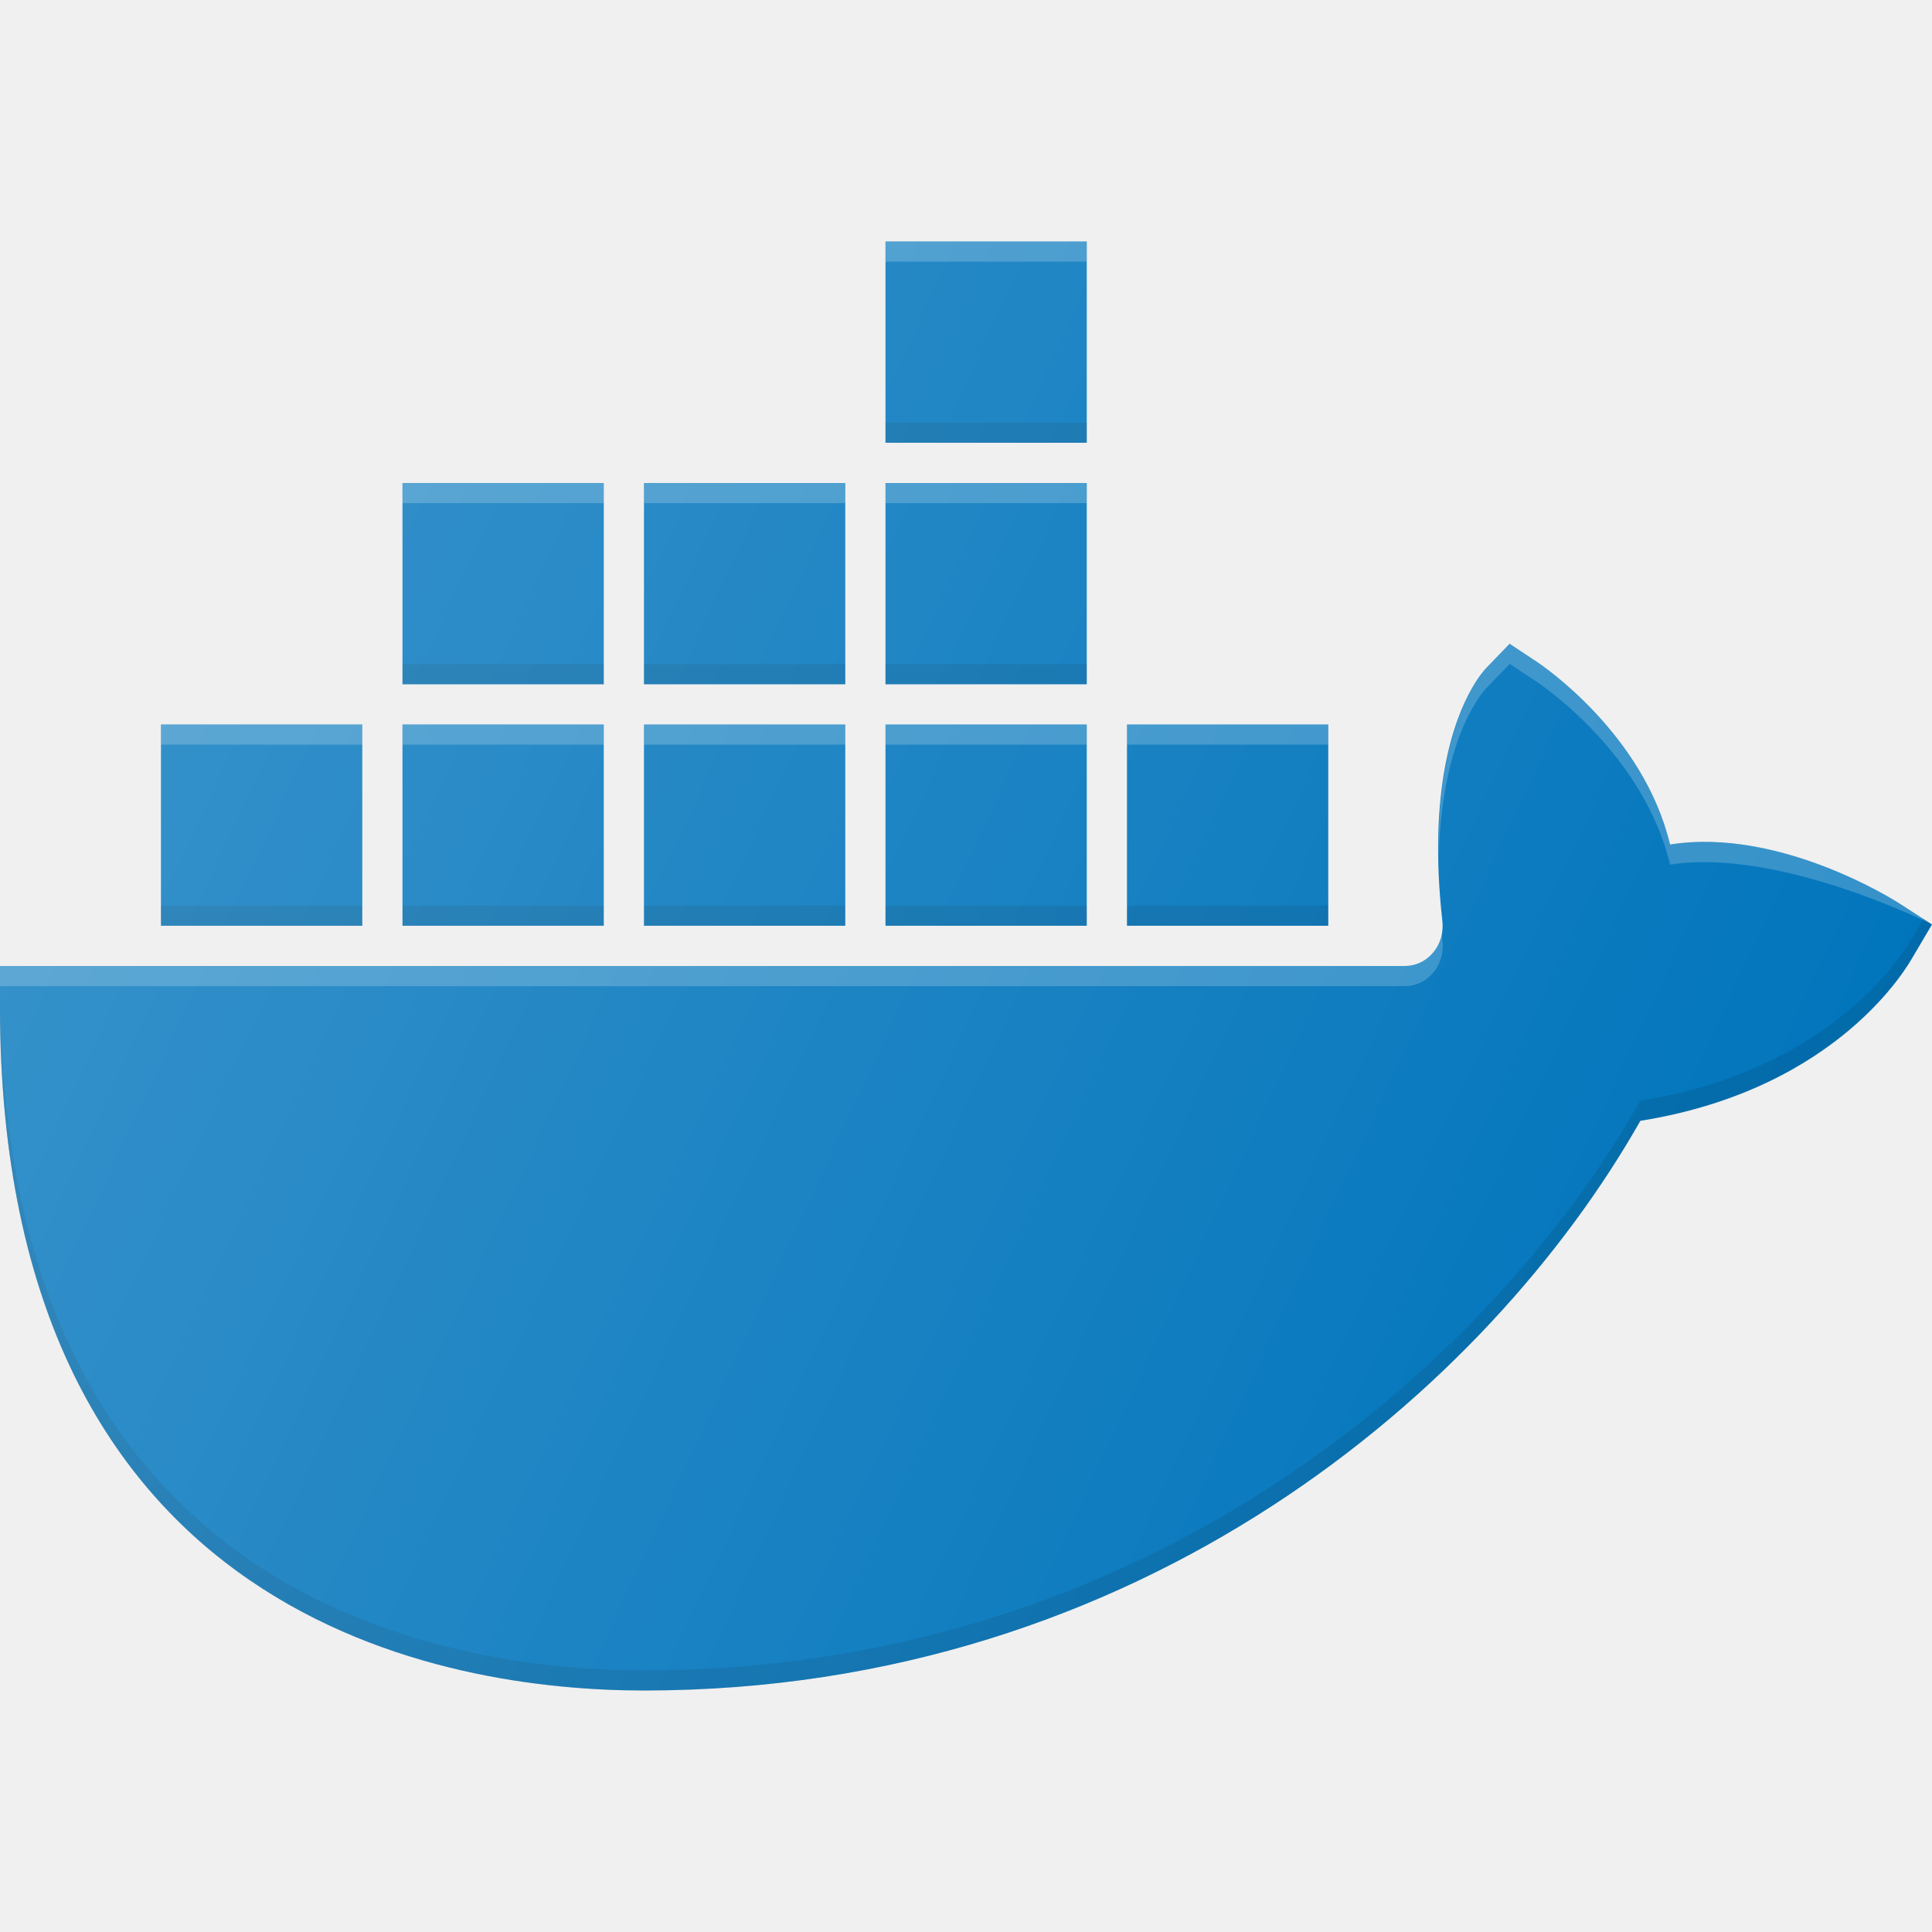
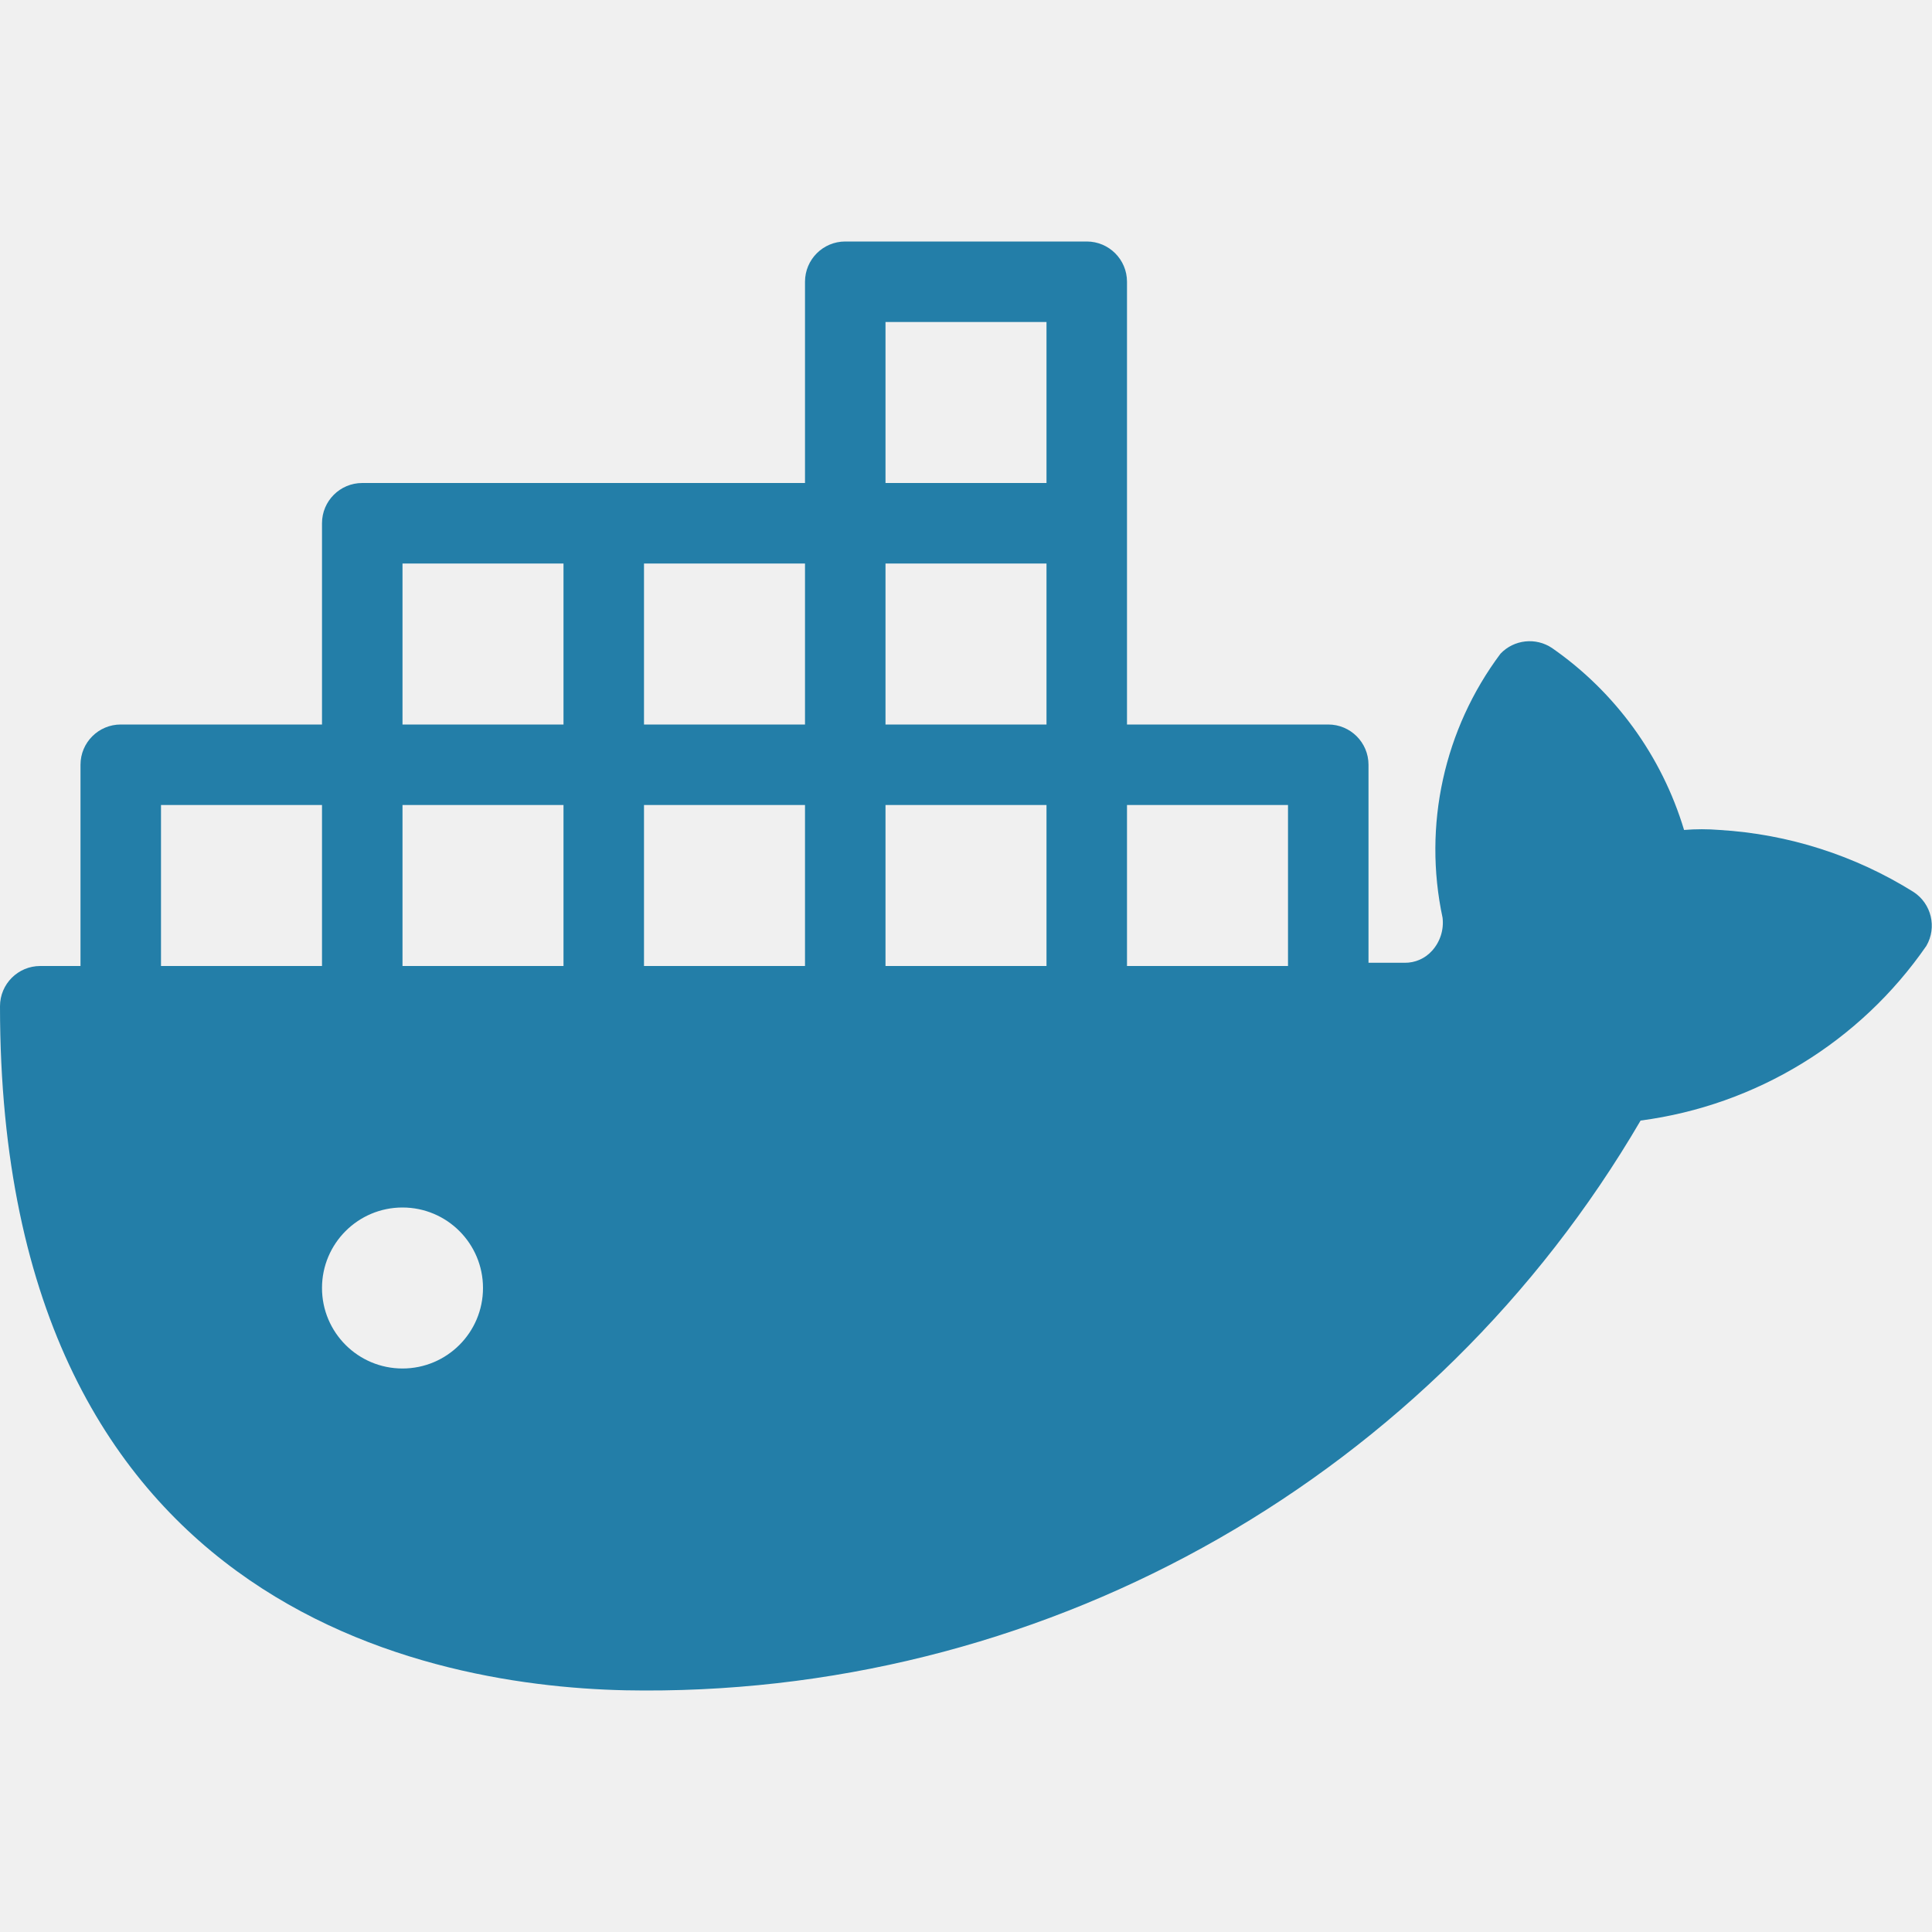
- <svg xmlns="http://www.w3.org/2000/svg" enable-background="new 0 0 24 24" id="Layer_1" version="1.1" viewBox="0 0 24 24" xml:space="preserve">
-   <g>
-     <rect fill="#0175BC" height="2.5" id="XMLID_1489_" width="2.5" x="11" y="3" />
-     <rect fill="#010101" height="0.25" opacity="0.1" width="2.5" x="11" y="5.25" />
-     <rect fill="#FFFFFF" height="0.25" opacity="0.2" width="2.5" x="11" y="3" />
-     <rect fill="#0175BC" height="2.5" id="XMLID_1314_" width="2.5" x="11" y="6" />
-     <rect fill="#010101" height="0.25" opacity="0.1" width="2.5" x="11" y="8.25" />
-     <rect fill="#FFFFFF" height="0.25" opacity="0.2" width="2.5" x="11" y="6" />
-     <rect fill="#0175BC" height="2.5" id="XMLID_1315_" width="2.5" x="11" y="9" />
-     <rect fill="#010101" height="0.25" opacity="0.1" width="2.5" x="11" y="11.25" />
-     <rect fill="#FFFFFF" height="0.25" opacity="0.2" width="2.5" x="11" y="9" />
-     <rect fill="#0175BC" height="2.5" id="XMLID_1307_" width="2.5" x="8" y="6" />
-     <rect fill="#010101" height="0.25" opacity="0.1" width="2.5" x="8" y="8.25" />
-     <rect fill="#FFFFFF" height="0.25" opacity="0.2" width="2.5" x="8" y="6" />
-     <rect fill="#0175BC" height="2.5" id="XMLID_1306_" width="2.5" x="8" y="9" />
-     <rect fill="#010101" height="0.25" opacity="0.1" width="2.5" x="8" y="11.25" />
-     <rect fill="#FFFFFF" height="0.25" opacity="0.2" width="2.5" x="8" y="9" />
-     <rect fill="#0175BC" height="2.5" id="XMLID_1317_" width="2.5" x="5" y="6" />
-     <rect fill="#010101" height="0.25" opacity="0.1" width="2.5" x="5" y="8.25" />
-     <rect fill="#FFFFFF" height="0.25" opacity="0.2" width="2.5" x="5" y="6" />
-     <rect fill="#0175BC" height="2.5" id="XMLID_1316_" width="2.5" x="5" y="9" />
-     <rect fill="#010101" height="0.25" opacity="0.1" width="2.5" x="5" y="11.25" />
-     <rect fill="#FFFFFF" height="0.25" opacity="0.2" width="2.5" x="5" y="9" />
-     <rect fill="#0175BC" height="2.5" id="XMLID_1318_" width="2.5" x="2" y="9" />
-     <rect fill="#010101" height="0.25" opacity="0.1" width="2.5" x="2" y="11.25" />
-     <rect fill="#FFFFFF" height="0.25" opacity="0.2" width="2.5" x="2" y="9" />
-     <rect fill="#0175BC" height="2.5" id="XMLID_1305_" width="2.5" x="14" y="9" />
-     <rect fill="#010101" height="0.25" opacity="0.1" width="2.5" x="14" y="11.25" />
-     <rect fill="#FFFFFF" height="0.25" opacity="0.2" width="2.5" x="14" y="9" />
-     <path d="M23.595,11.223c-0.069-0.045-1.498-0.947-2.849-0.732   c-0.327-1.369-1.583-2.222-1.645-2.263l-0.348-0.231c0,0-0.218,0.226-0.29,0.301   c-0.026,0.027-0.095,0.106-0.176,0.248c-0.225,0.392-0.55,1.269-0.37,2.89   c0.018,0.152-0.028,0.303-0.126,0.411C17.704,11.945,17.582,12,17.448,12H0v0.5   C0,20.172,5.595,21,8,21c6.193,0,10.498-3.762,12.377-7.077   c2.476-0.395,3.333-1.95,3.378-2.024L24,11.484L23.595,11.223z" fill="#0175BC" />
-     <path d="M17.448,12H0v0.25h17.448c0.134,0,0.256-0.055,0.344-0.153   c0.098-0.108,0.144-0.259,0.126-0.411c-0.006-0.052-0.005-0.093-0.01-0.143   c-0.009,0.113-0.042,0.222-0.116,0.304C17.704,11.945,17.582,12,17.448,12z" fill="#FFFFFF" opacity="0.2" />
-     <path d="M23.595,11.223c-0.069-0.045-1.498-0.947-2.849-0.732   c-0.327-1.369-1.583-2.222-1.645-2.263L18.754,7.997c0,0-0.218,0.226-0.29,0.301   c-0.02,0.021-0.063,0.07-0.118,0.154c-0.188,0.289-0.511,0.985-0.474,2.296   c0.011-1.503,0.508-2.113,0.592-2.2l0.29-0.301l0.348,0.231   c0.062,0.041,1.317,0.894,1.645,2.263C22.097,10.526,24,11.484,24,11.484   L23.595,11.223z" fill="#FFFFFF" opacity="0.2" />
-     <path d="M23.755,11.649c-0.045,0.074-0.902,1.629-3.378,2.024   C18.498,16.988,14.193,20.75,8,20.75c-2.405,0-8-0.828-8-8.5v0.25C0,20.172,5.595,21,8,21   c6.193,0,10.498-3.762,12.377-7.077c2.476-0.395,3.333-1.95,3.378-2.024   L24,11.484l-0.107-0.069L23.755,11.649z" fill="#010101" opacity="0.1" />
-     <linearGradient gradientUnits="userSpaceOnUse" id="SVGID_1_" x1="1.726" x2="21.241" y1="8.3" y2="17.4">
-       <stop offset="0" style="stop-color:#FFFFFF;stop-opacity:0.2" />
-       <stop offset="1" style="stop-color:#FFFFFF;stop-opacity:0" />
-     </linearGradient>
-     <path d="M13.5,6H11v2.5h2.5V6z M13.5,9H11v2.5h2.5V9z M16.5,9H14v2.5h2.5V9z M13.5,3H11v2.5h2.5V3z M10.5,6   H8v2.5h2.5V6z M4.5,9H2v2.5h2.5V9z M23.595,11.223c-0.069-0.045-1.498-0.947-2.849-0.732   c-0.327-1.369-1.583-2.222-1.645-2.263L18.754,7.997c0,0-0.218,0.226-0.29,0.301   c-0.026,0.027-0.095,0.106-0.176,0.248c-0.225,0.392-0.55,1.269-0.37,2.89   c0.018,0.152-0.028,0.303-0.126,0.411C17.704,11.945,17.582,12,17.448,12H0v0.5   C0,20.172,5.595,21,8,21c6.193,0,10.498-3.762,12.377-7.077   c2.476-0.395,3.333-1.95,3.378-2.024L24,11.484L23.595,11.223z M10.5,9H8v2.5h2.5V9z M7.5,6H5   v2.5h2.5V6z M7.5,9H5v2.5h2.5V9z" fill="url(#SVGID_1_)" />
+ <svg xmlns="http://www.w3.org/2000/svg" viewBox="0 0 24 24">
+   <g id="Docker">
+     <path d="M23.77,11.08a5.12,5.12,0,0,0-2.41-.77,2.7,2.7,0,0,0-.44,0,4.24,4.24,0,0,0-1.64-2.26.5.5,0,0,0-.64.07,4.06,4.06,0,0,0-.72,3.28.52.52,0,0,1-.13.41.45.45,0,0,1-.34.15H17V9.5a.5.5,0,0,0-.5-.5H14V3.5a.5.5,0,0,0-.5-.5h-3a.5.5,0,0,0-.5.5V6H4.5a.5.5,0,0,0-.5.5V9H1.5a.5.5,0,0,0-.5.5V12H.5a.5.5,0,0,0-.5.5C0,20.17,5.59,21,8,21a14.29,14.29,0,0,0,12.38-7.08,5.13,5.13,0,0,0,3.55-2.17A.5.5,0,0,0,23.77,11.08ZM16,12H14V10h2ZM5,12V10H7v2Zm3,0V10h2v2Zm5-5V9H11V7Zm-2,5V10h2v2Zm0-8h2V6H11ZM10,9H8V7h2ZM5,7H7V9H5ZM2,10H4v2H2Zm3,7a1,1,0,1,1,1-1A1,1,0,0,1,5,17Z" style="fill:#237EA8" />
  </g>
-   <g />
-   <g />
-   <g />
-   <g />
-   <g />
-   <g />
-   <g />
-   <g />
-   <g />
-   <g />
-   <g />
-   <g />
-   <g />
-   <g />
-   <g />
</svg>
